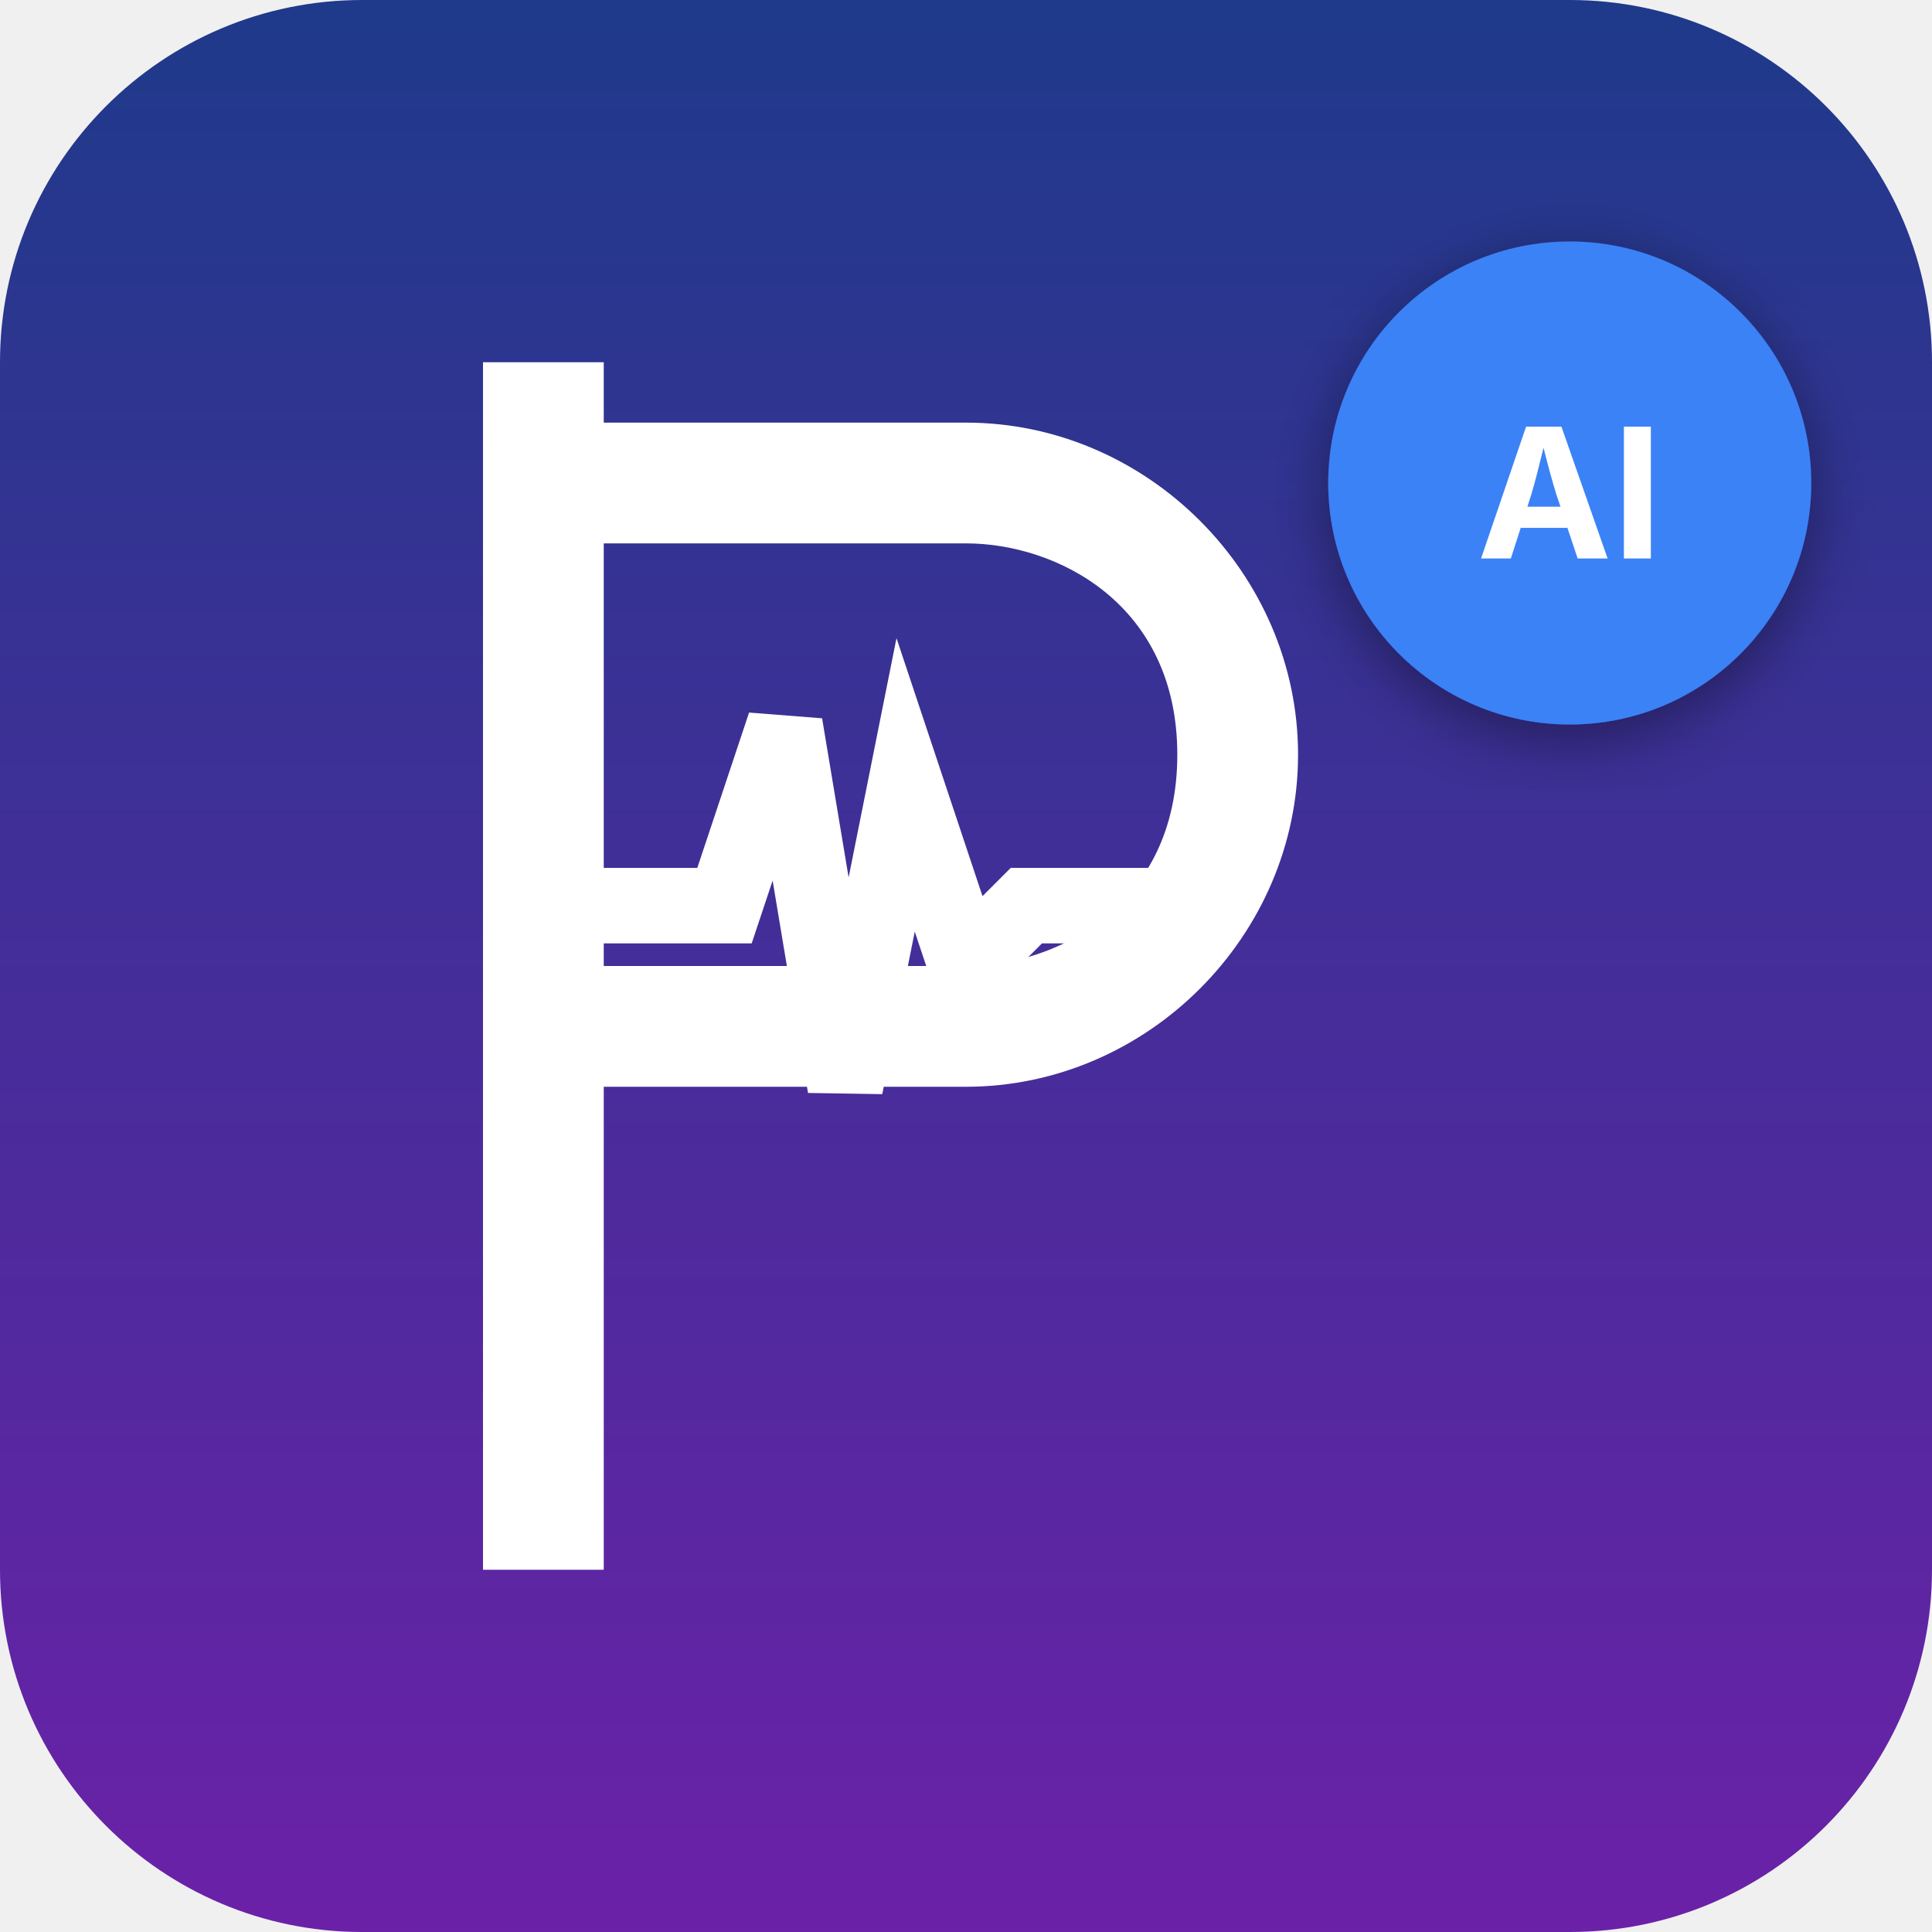
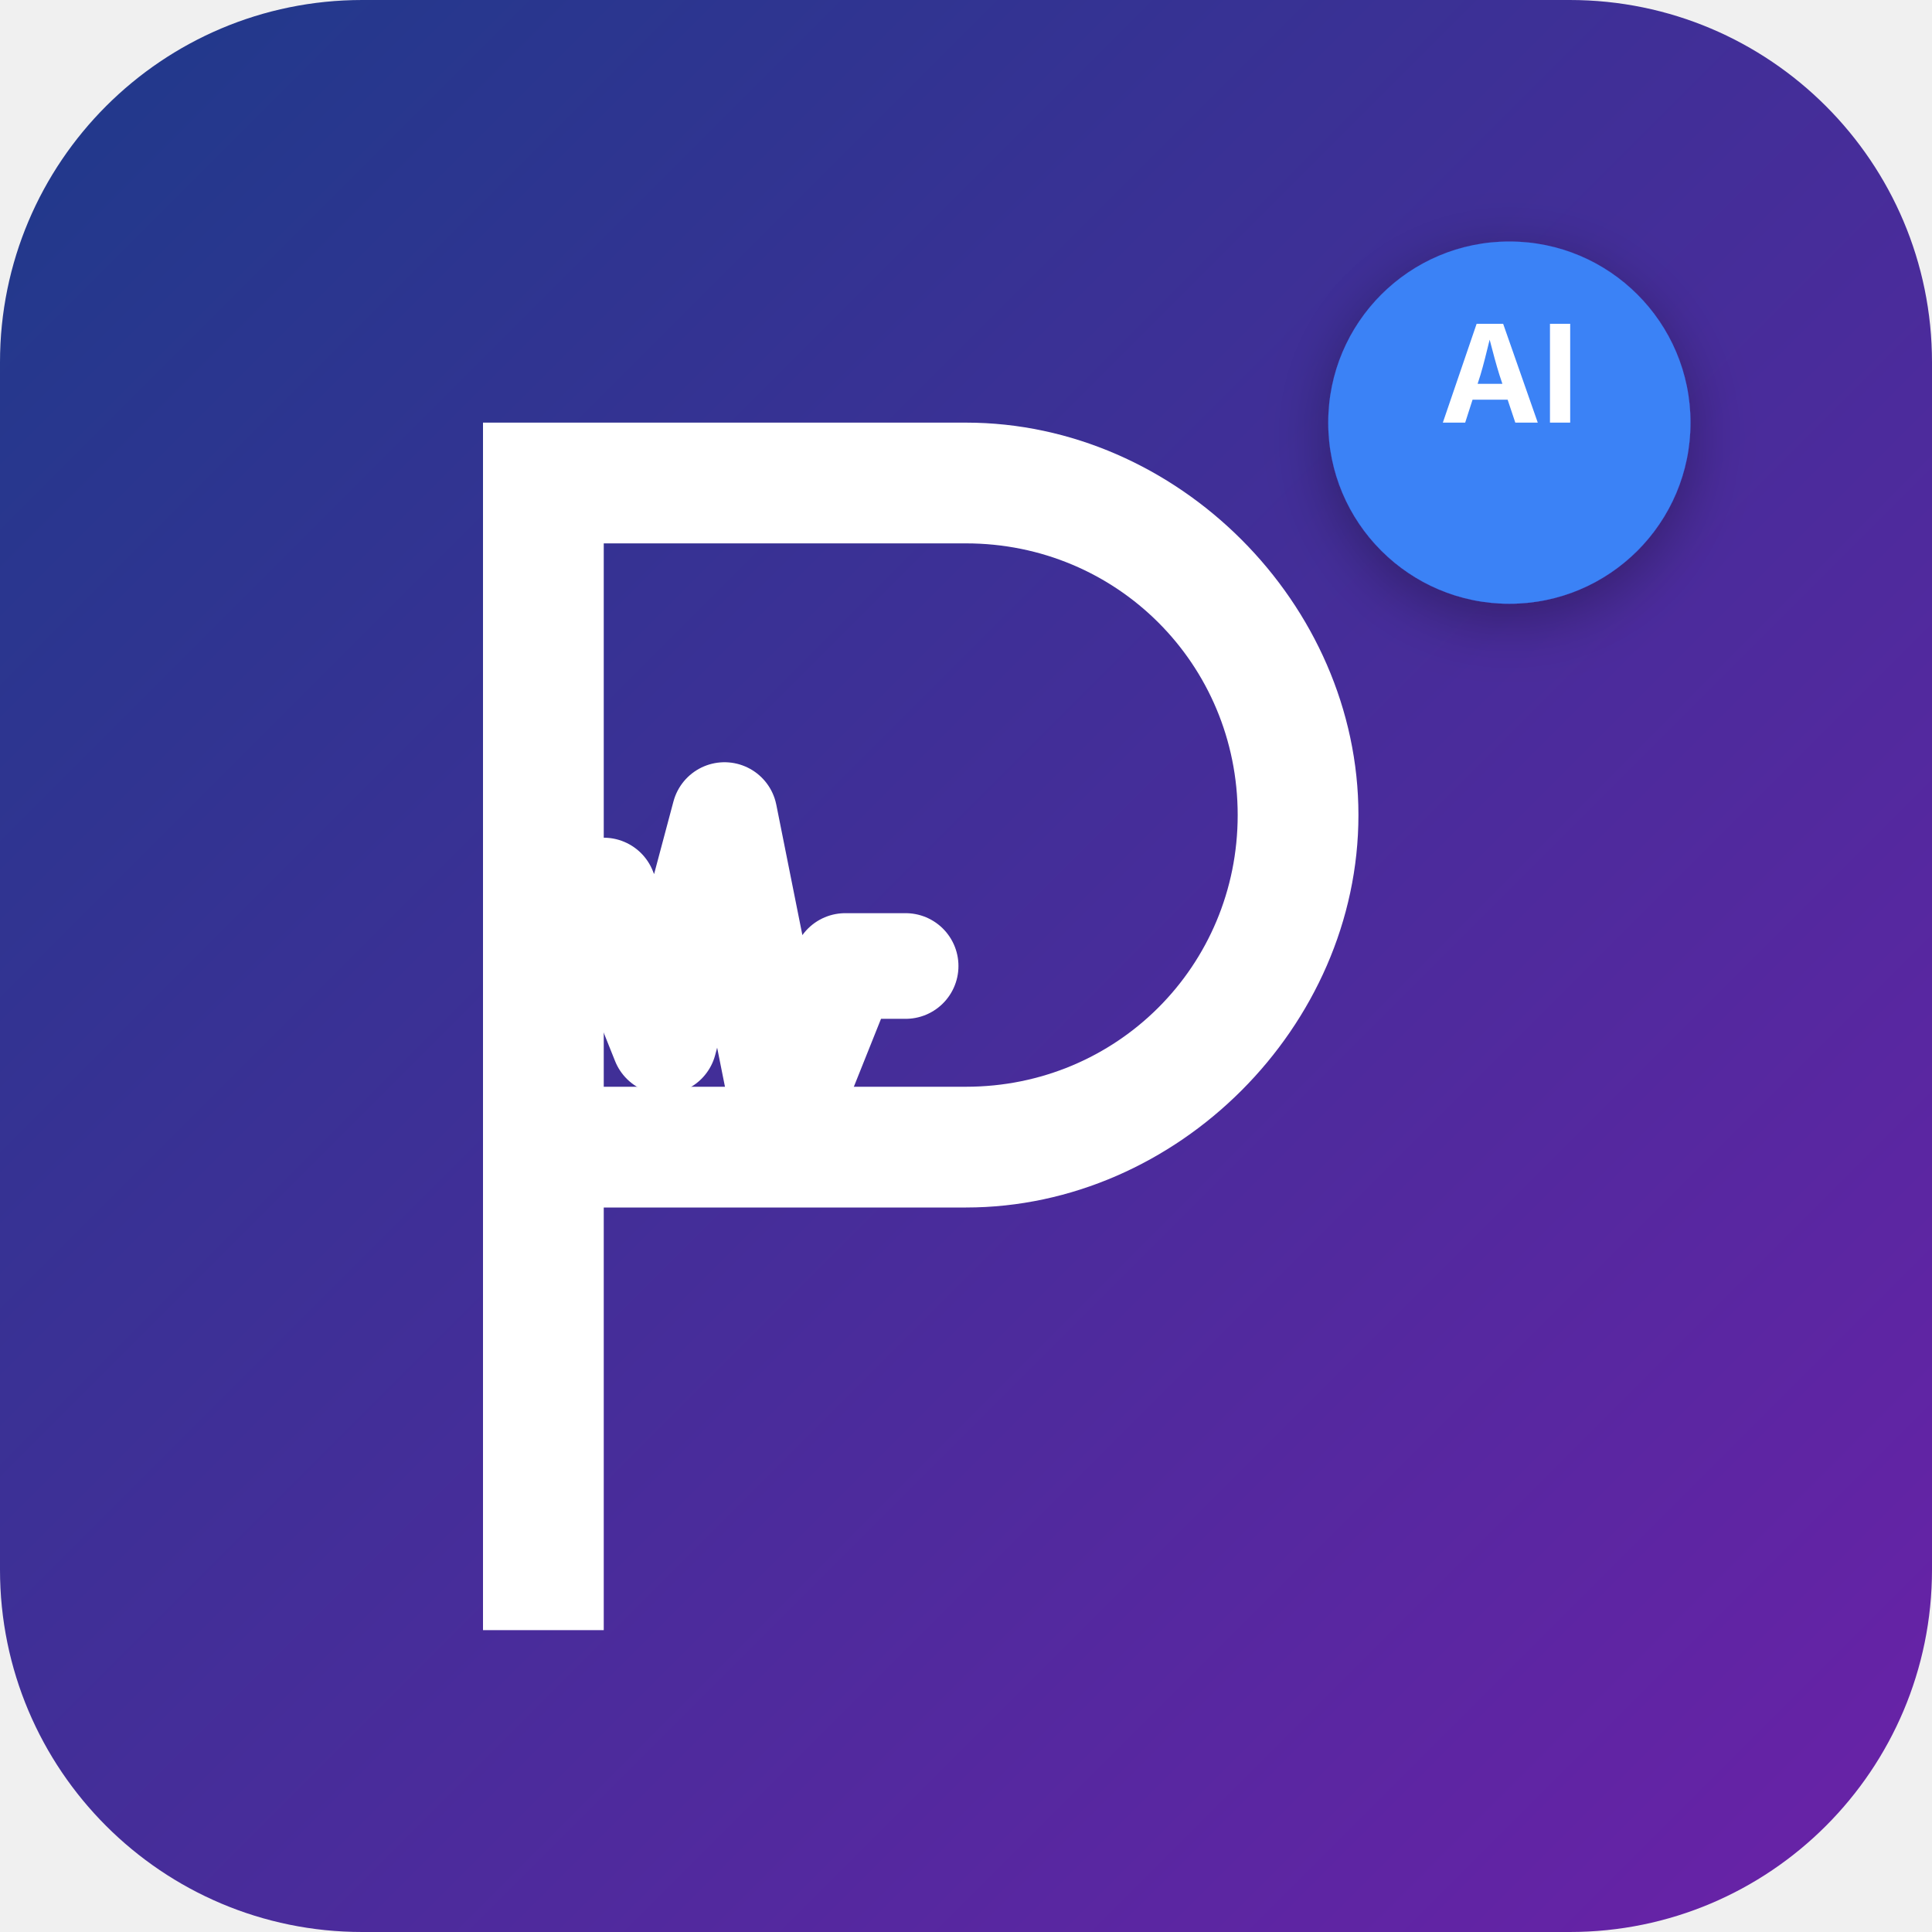
<svg xmlns="http://www.w3.org/2000/svg" width="512" height="512" viewBox="0 0 512 512">
  <defs>
-     <linearGradient id="bgGradient" x1="0%" y1="0%" x2="0%" y2="100%">
+     <linearGradient id="bgGradient" x1="0%" y1="0%" x2="100%" y2="100%">
      <stop offset="0%" style="stop-color:#1E3A8A" />
      <stop offset="100%" style="stop-color:#6B21A8" />
    </linearGradient>
    <filter id="aiShadow" x="-50%" y="-50%" width="200%" height="200%">
-       <feDropShadow dx="0" dy="4" stdDeviation="8" flood-color="rgba(0,0,0,0.4)" />
+       <feDropShadow dx="0" dy="4" stdDeviation="8" flood-color="rgba(0,0,0,0.3)" />
    </filter>
  </defs>
-   <rect width="512" height="512" rx="96" ry="96" fill="url(#bgGradient)" />
+   <rect width="512" height="512" rx="96" fill="url(#bgGradient)" />
  <g transform="translate(128, 96)">
-     <path d="M0,0 L0,320 L32,320 L32,192 L128,192 C176,192 216,152 216,104 C216,56 176,16 128,16 L32,16 L32,0 Z M32,48 L128,48 C152,48 184,64 184,104 C184,144 152,160 128,160 L32,160 Z" fill="#FFFFFF" />
-     <g transform="translate(16, 80)">
-       <path d="M16,64 L48,64 L64,16 L80,112 L96,32 L112,80 L128,64 L176,64" stroke="white" stroke-width="20" fill="none" stroke-linecap="round">
-         <animateTransform attributeName="transform" type="scale" values="1,1;1,1.1;1,1" dur="2s" repeatCount="indefinite" />
-       </path>
-     </g>
+     <path d="M16,32 L16,320 M16,32 L128,32 C176,32 216,72 216,120 C216,168 176,208 128,208 L16,208 M16,160 L32,140 L48,180 L64,120 L80,200 L96,160 L112,160" stroke="white" stroke-width="28" stroke-linecap="round" stroke-linejoin="round" fill="none">
+       <animate attributeName="stroke-dasharray" values="0,1000;500,500;1000,0" dur="2s" repeatCount="indefinite" />
+     </path>
+     <path d="M0,16 L0,336 L32,336 L32,224 L128,224 C184,224 232,176 232,120 C232,64 184,16 128,16 Z M32,48 L128,48 C168,48 200,80 200,120 C200,160 168,192 128,192 L32,192 Z" fill="white" />
  </g>
-   <g transform="translate(352, 64)">
-     <circle cx="64" cy="64" r="64" fill="#3B82F6" filter="url(#aiShadow)" />
-     <text x="64" y="84" font-family="Inter, Arial, sans-serif" font-size="48" font-weight="bold" fill="white" text-anchor="middle">AI</text>
-   </g>
+   <circle cx="400" cy="112" r="48" fill="#3B82F6" filter="url(#aiShadow)" />
+   <text x="400" y="112" font-family="Inter, sans-serif" font-weight="700" font-size="36" fill="white" text-anchor="middle" alignment-baseline="middle">AI</text>
</svg>
